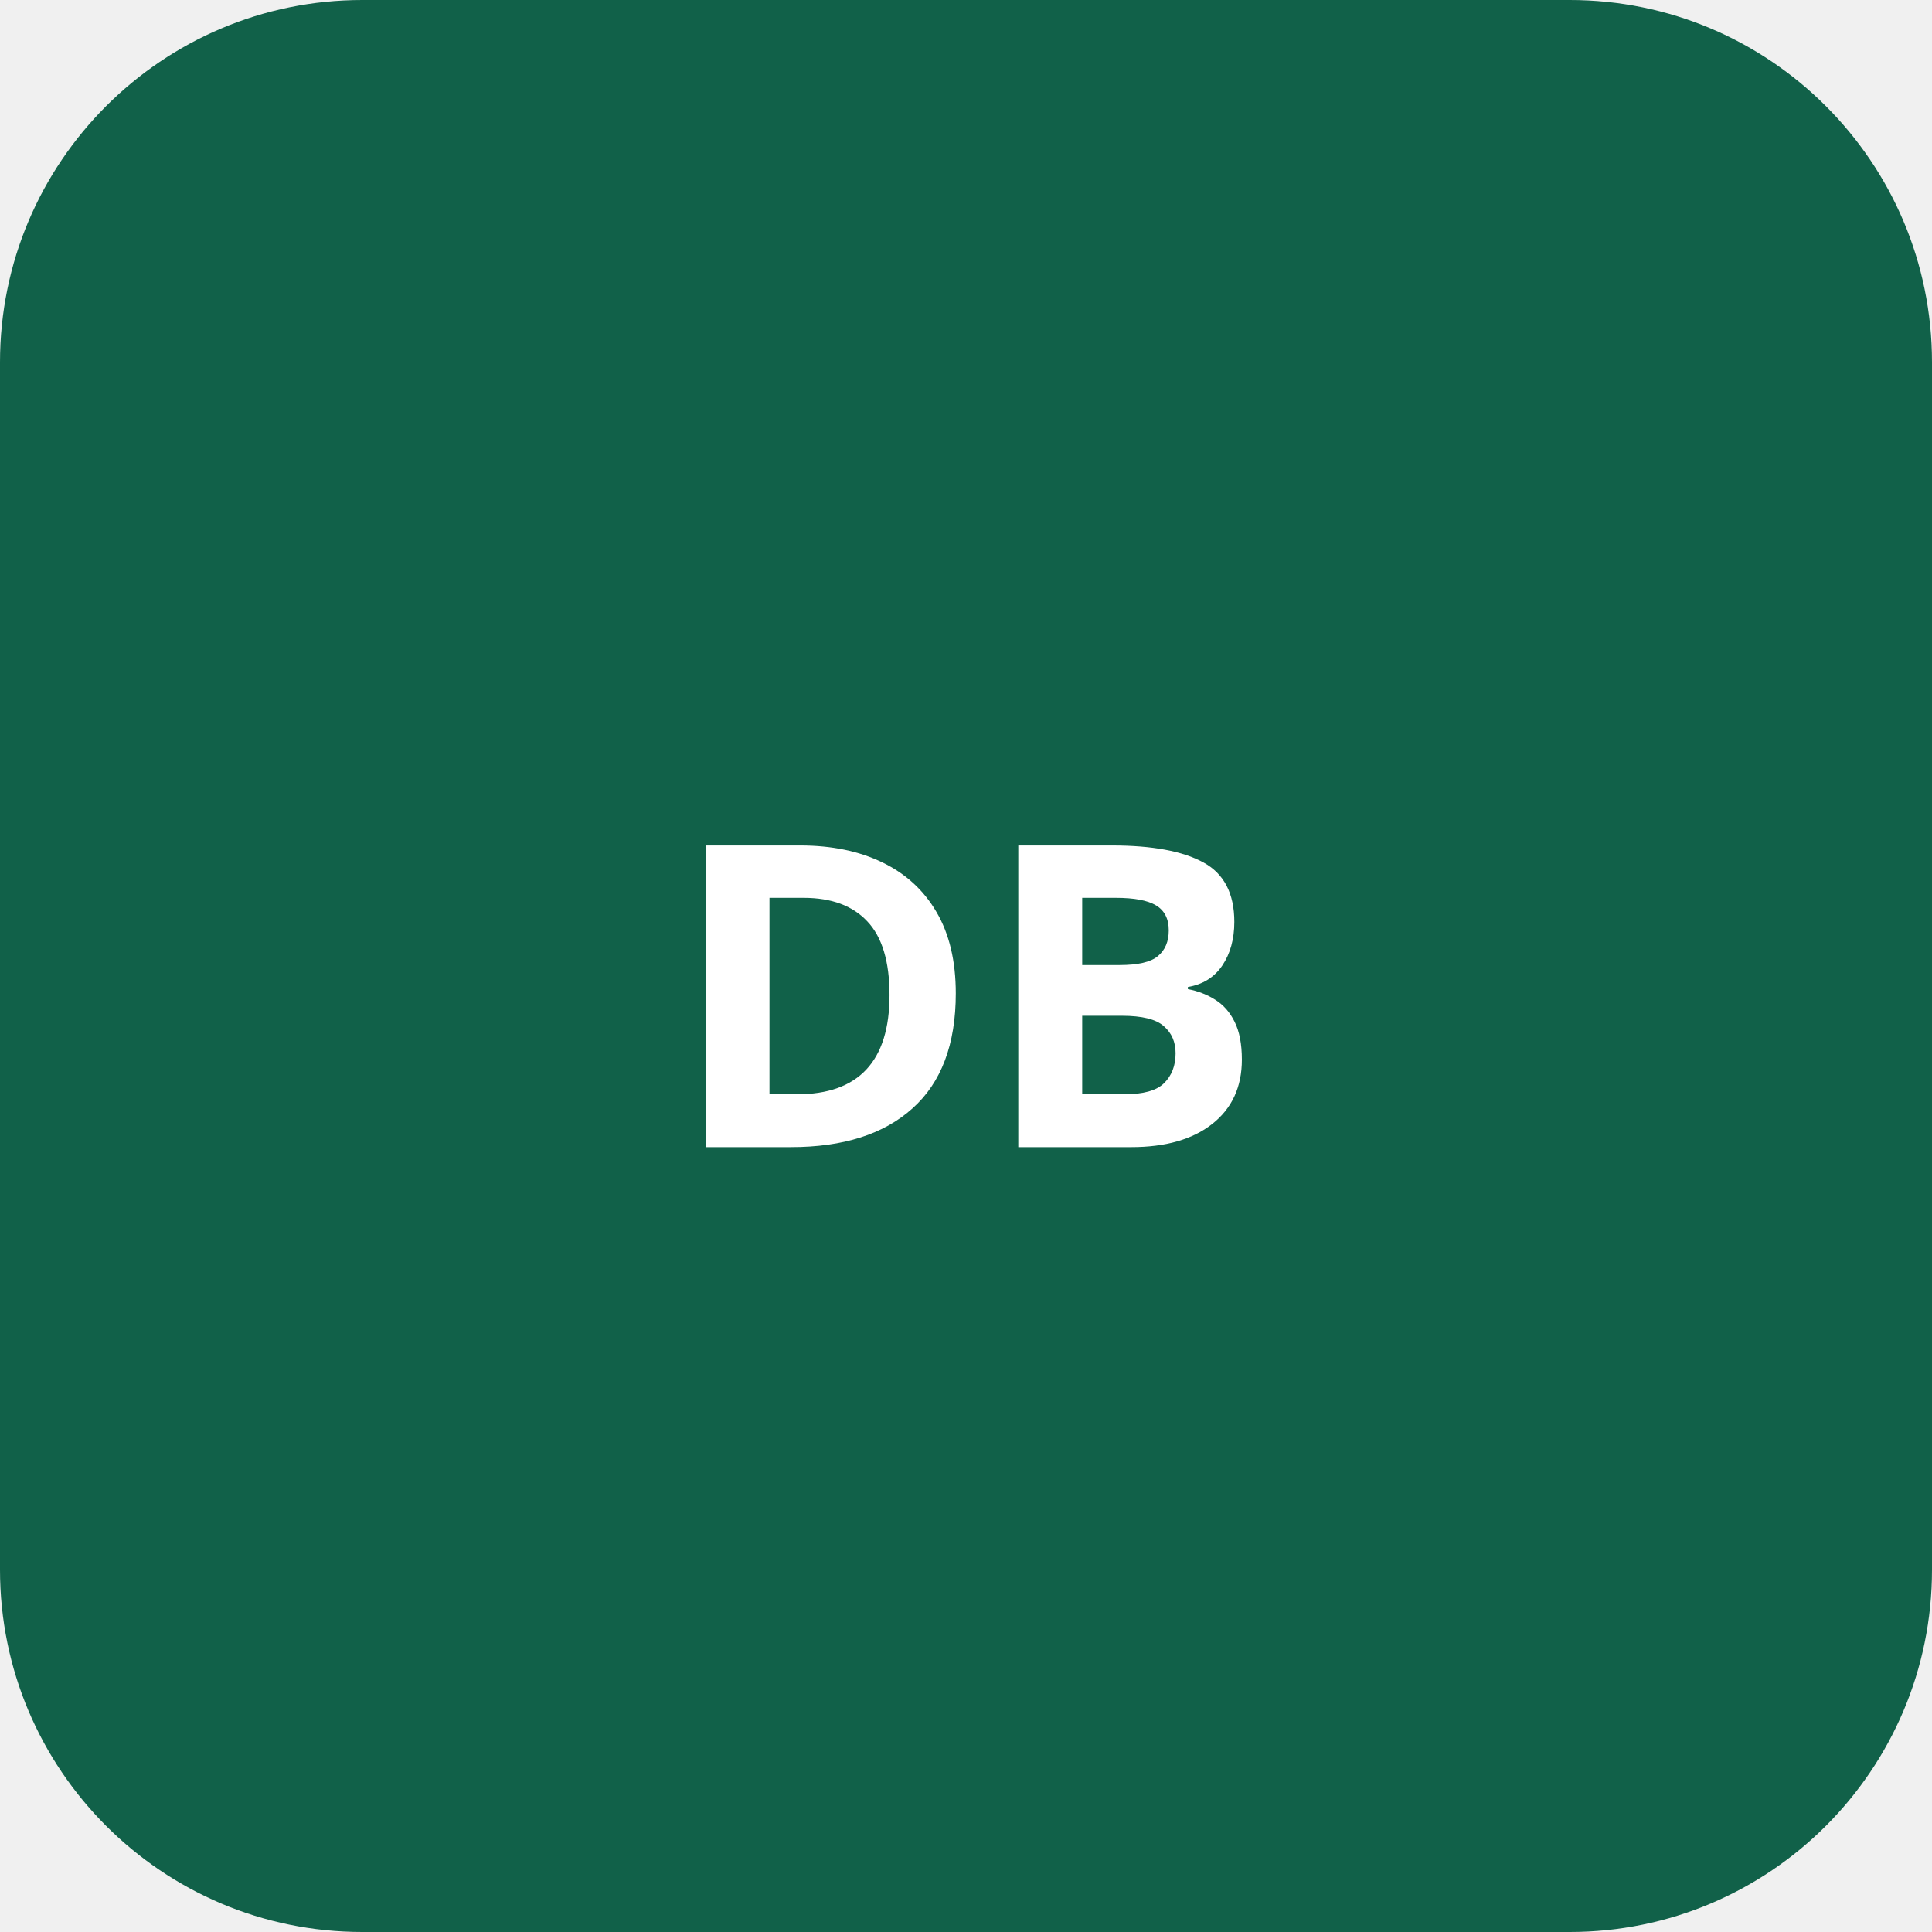
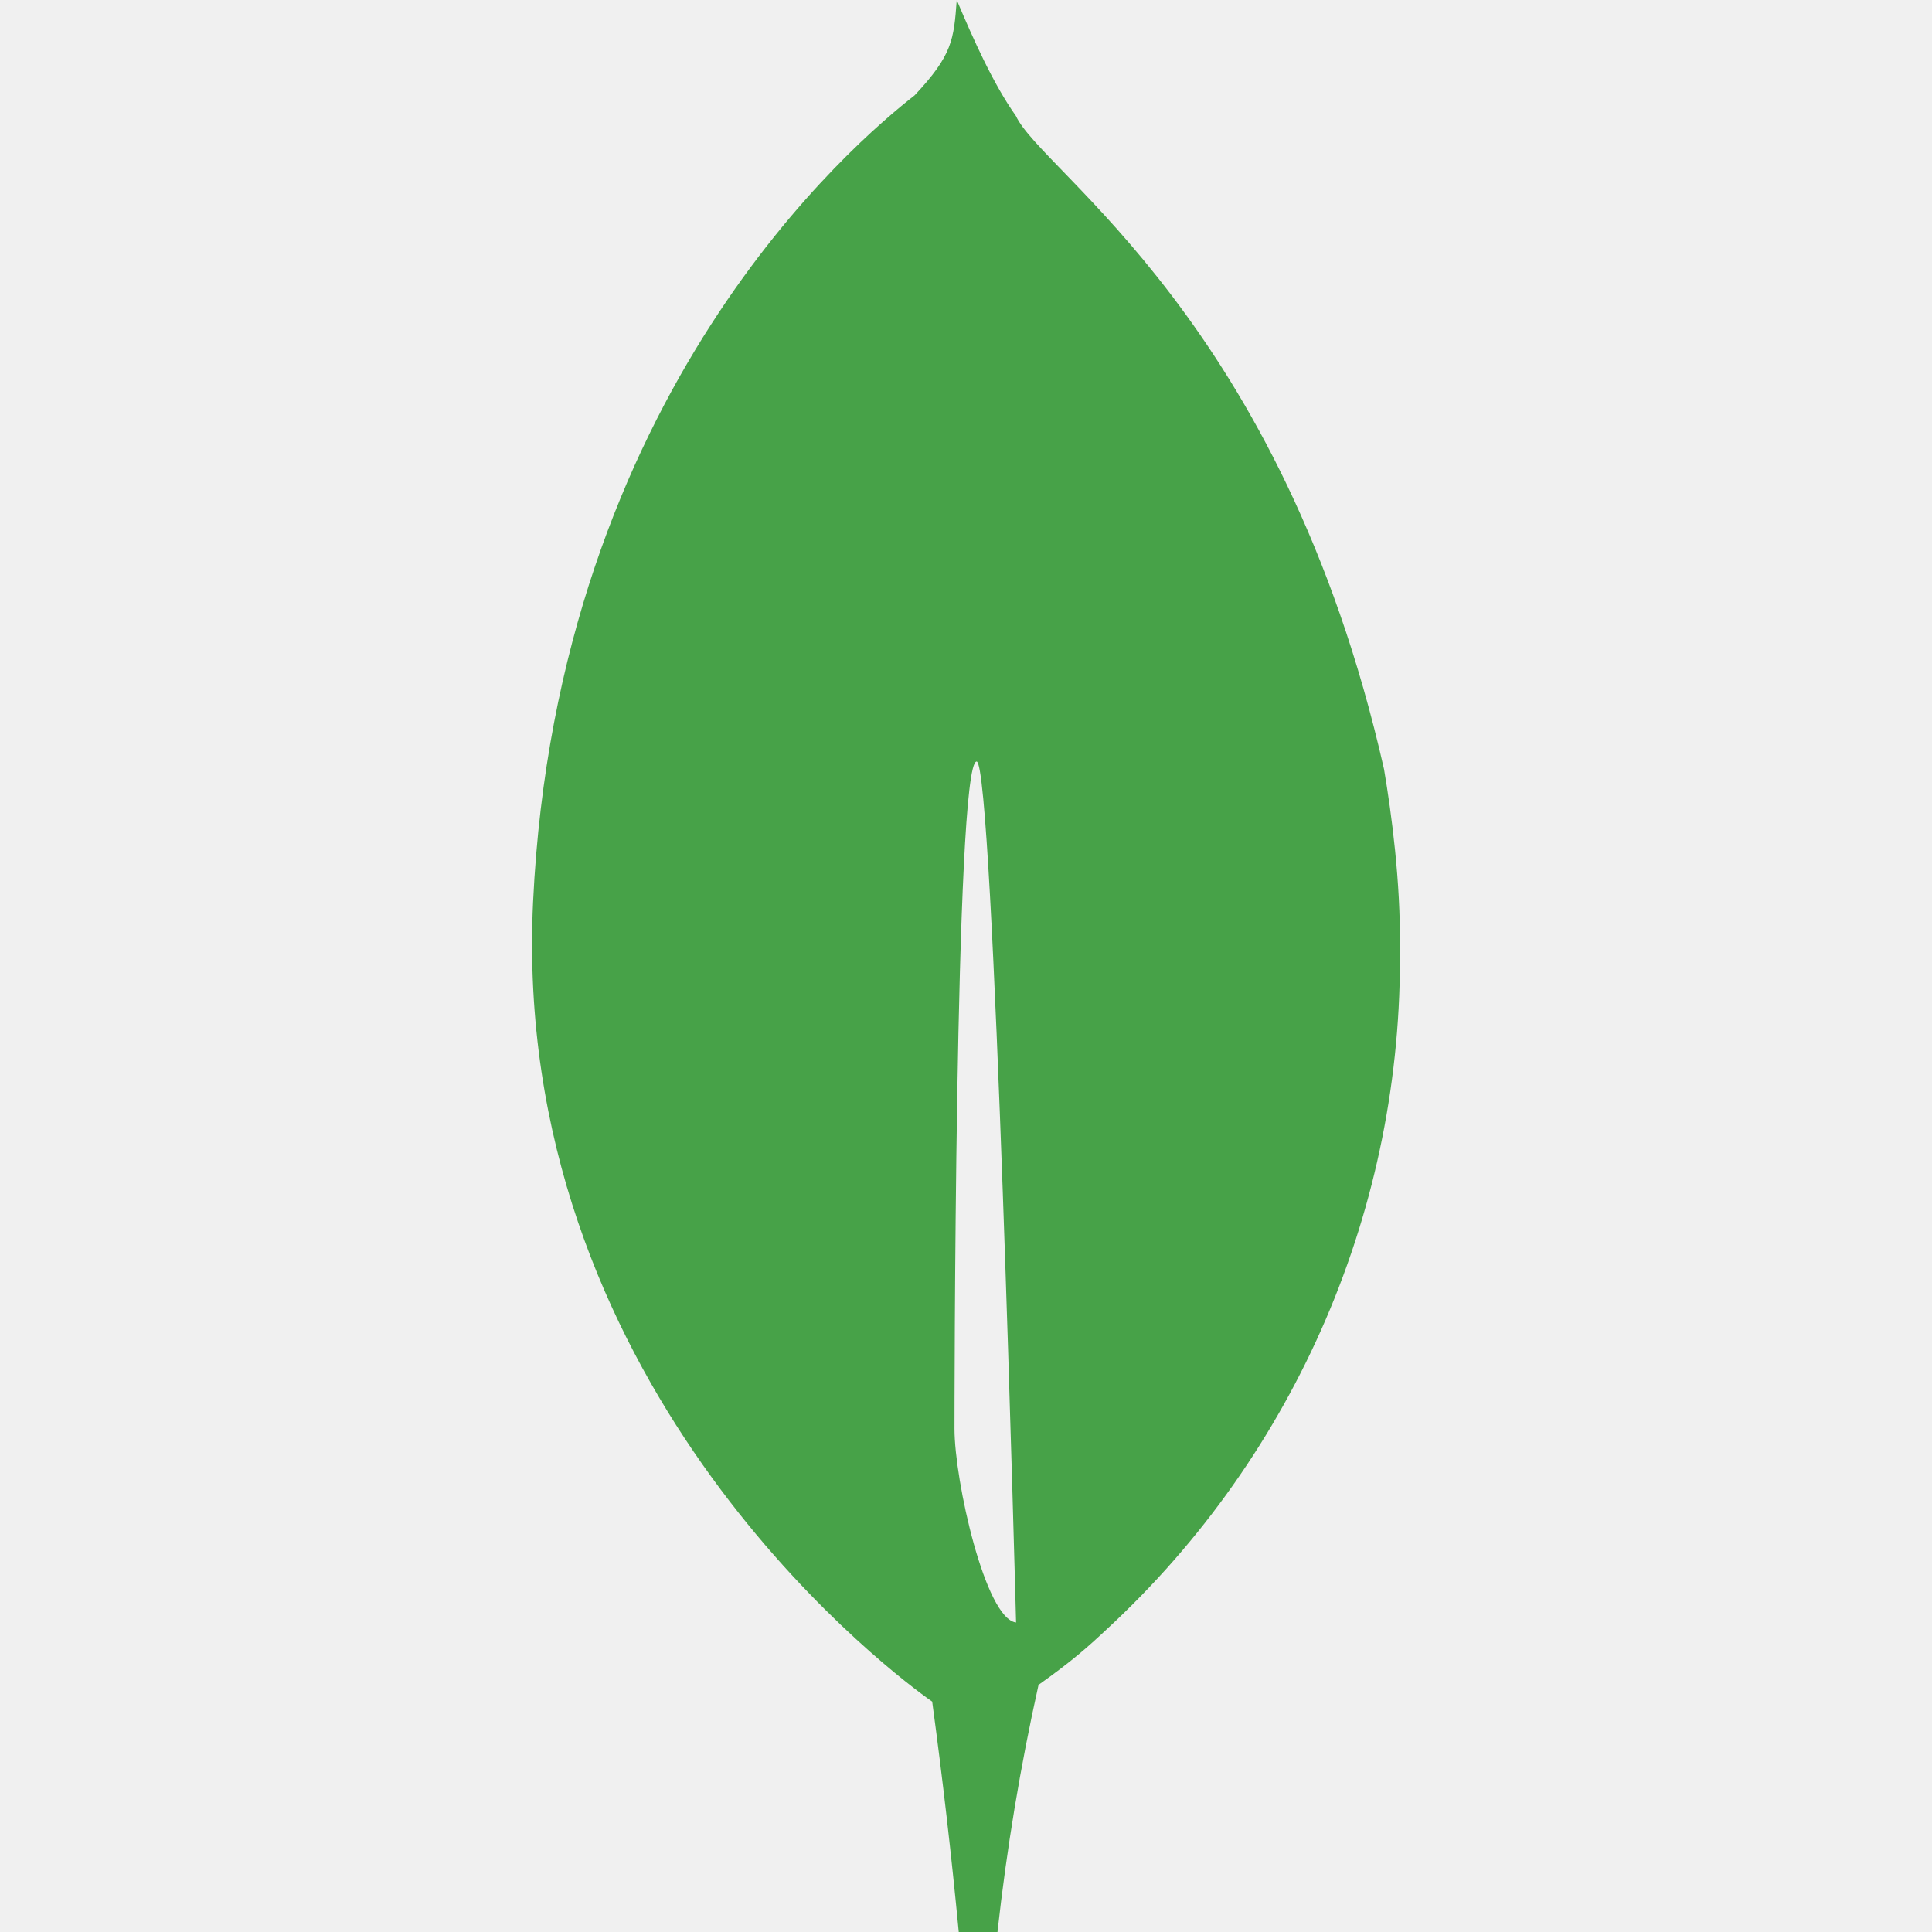
- <svg xmlns="http://www.w3.org/2000/svg" viewBox="0 0 128 128" role="img" aria-label="DB">
-   <rect width="128" height="128" rx="24" fill="#116149" />
-   <text x="64" y="76" text-anchor="middle" font-family="ui-sans-serif, system-ui, sans-serif" font-size="28" font-weight="700" fill="#FFFFFF">DB</text>
+ <svg xmlns="http://www.w3.org/2000/svg" viewBox="0 0 24 24" role="img">
+   <path fill="#47A248" d="M17.193 9.555c-1.264-5.58-4.252-7.414-4.573-8.115-.28-.394-.53-.954-.735-1.44-.036.495-.055.685-.523 1.184-.723.566-4.438 3.682-4.74 10.02-.282 5.912 4.27 9.435 4.888 9.884l.07.05A73.49 73.49 0 0111.91 24h.481c.114-1.032.284-2.056.51-3.07.417-.296.604-.463.85-.693a11.342 11.342 0 003.639-8.464c.01-.814-.103-1.662-.197-2.218zm-5.336 8.195s0-8.291.275-8.29c.213 0 .49 10.695.49 10.695-.381-.045-.765-1.76-.765-2.405z" />
</svg>
